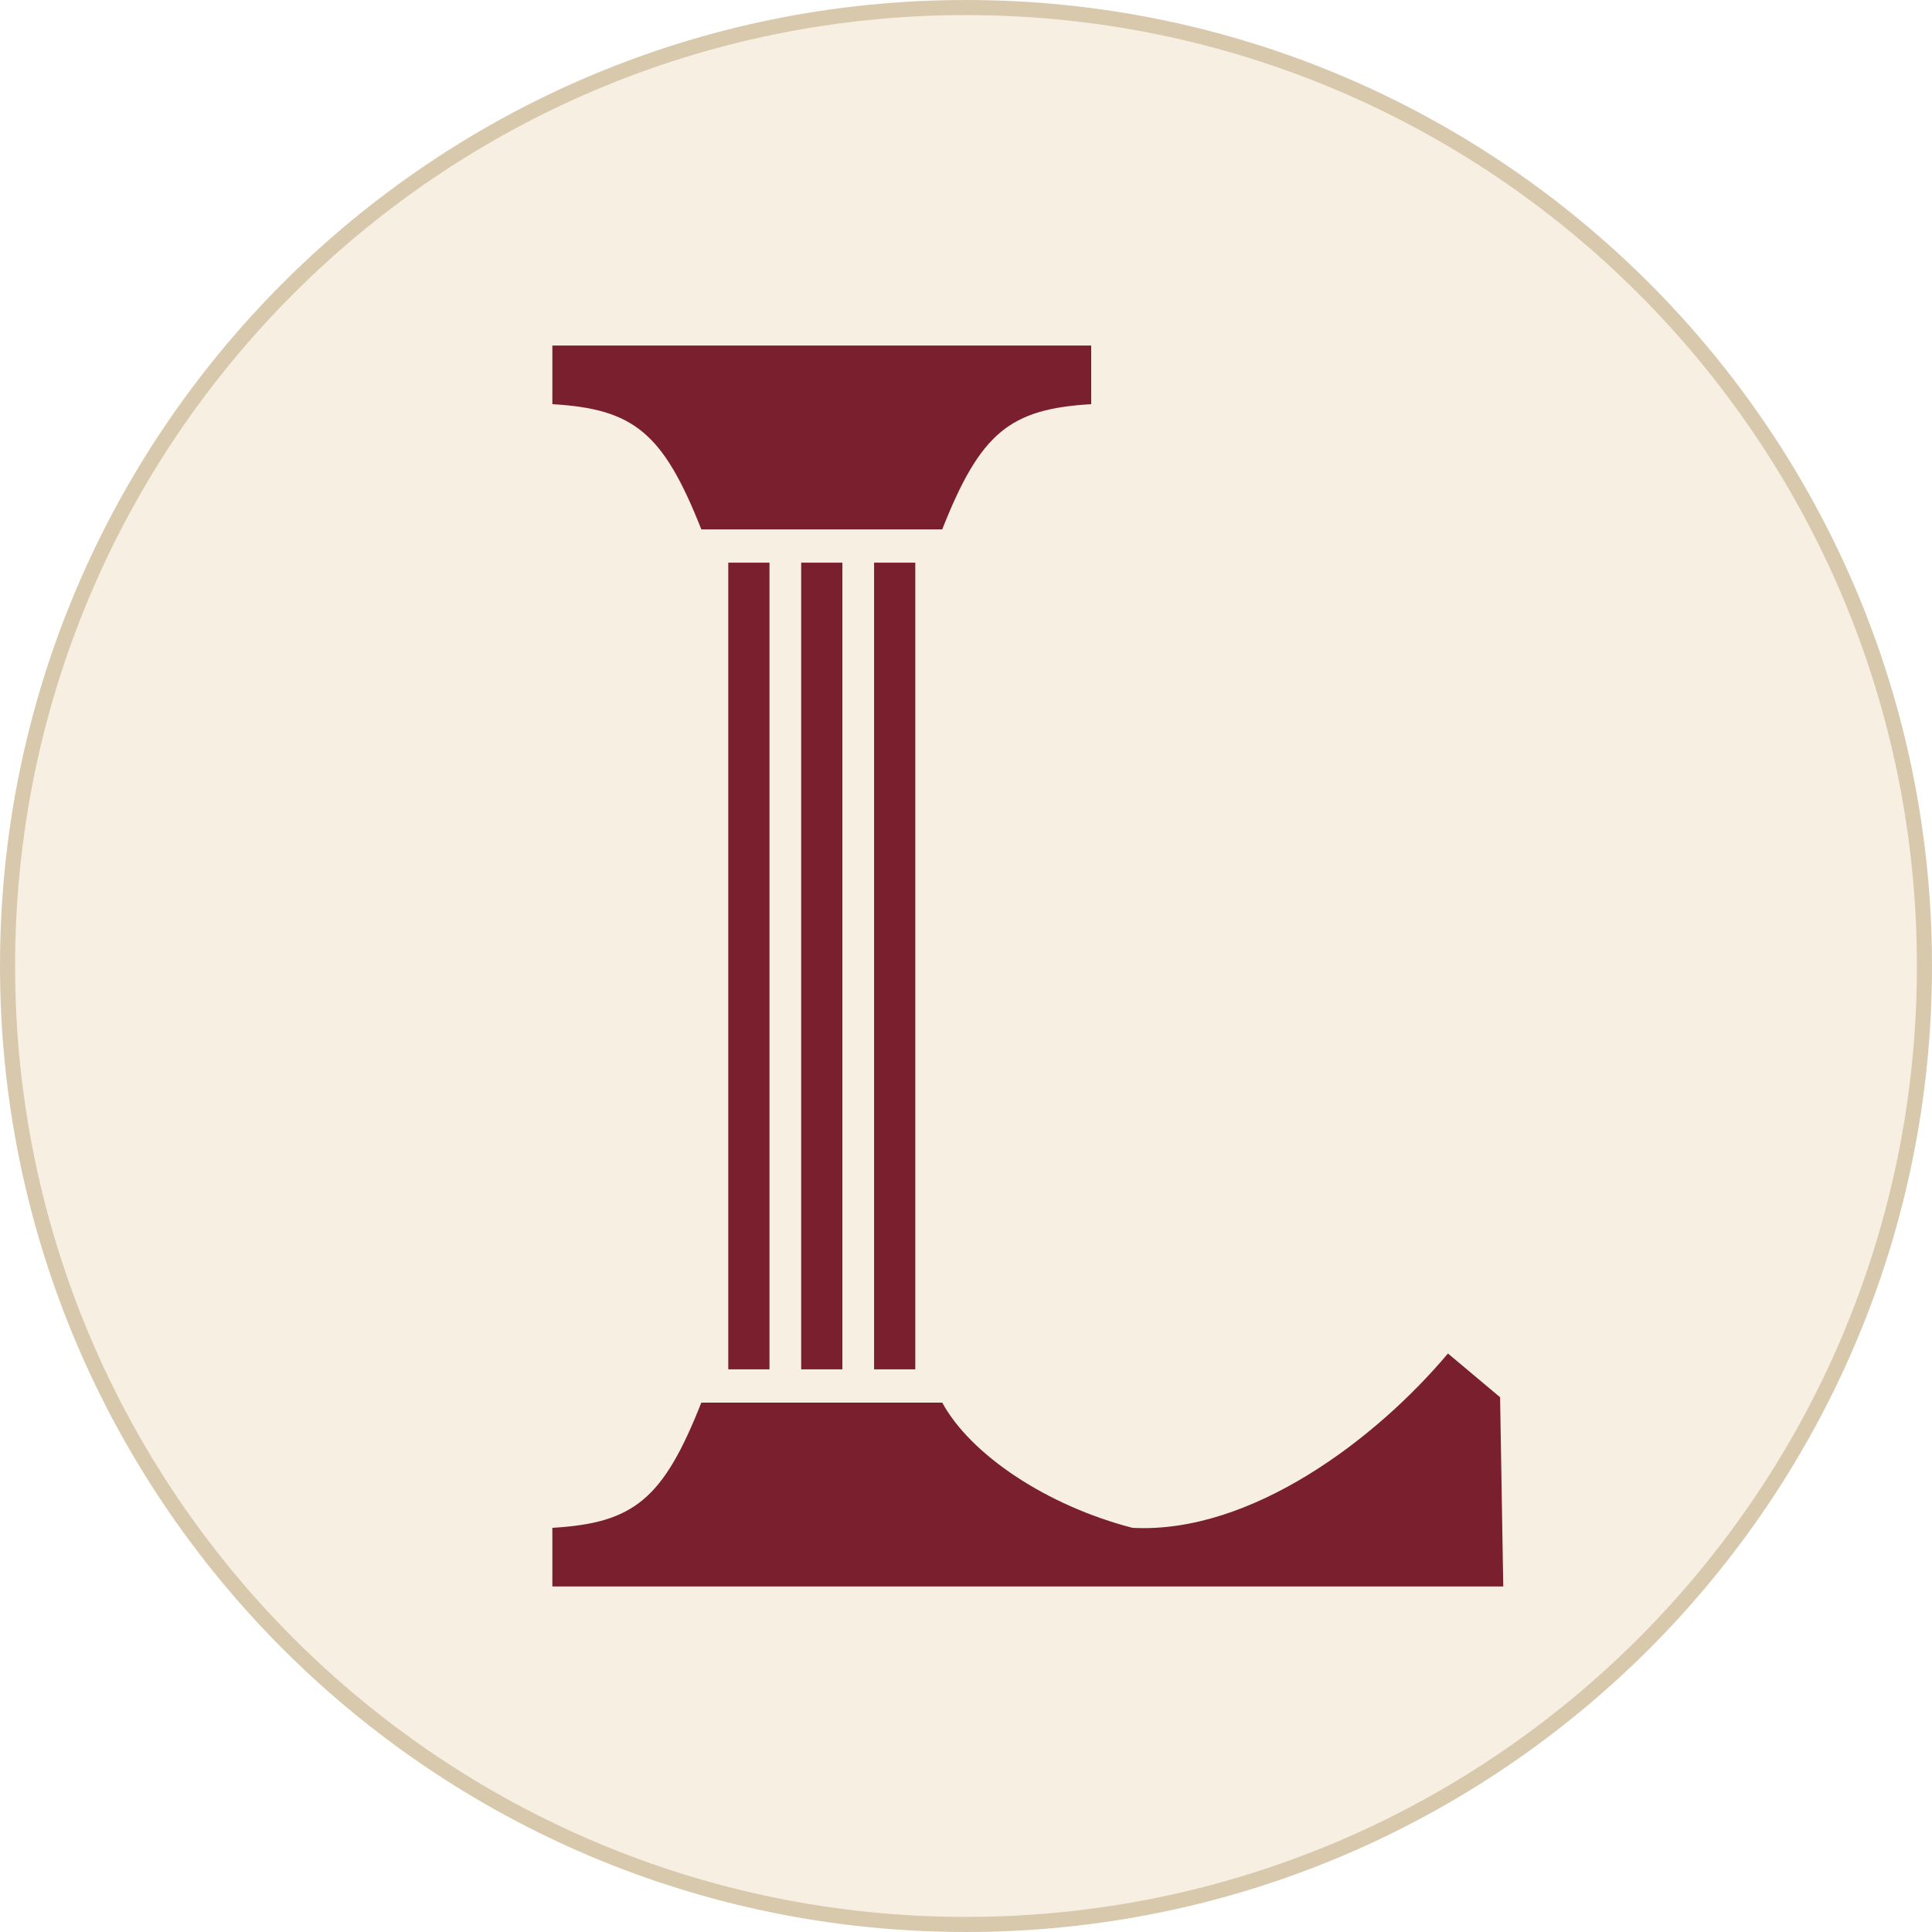
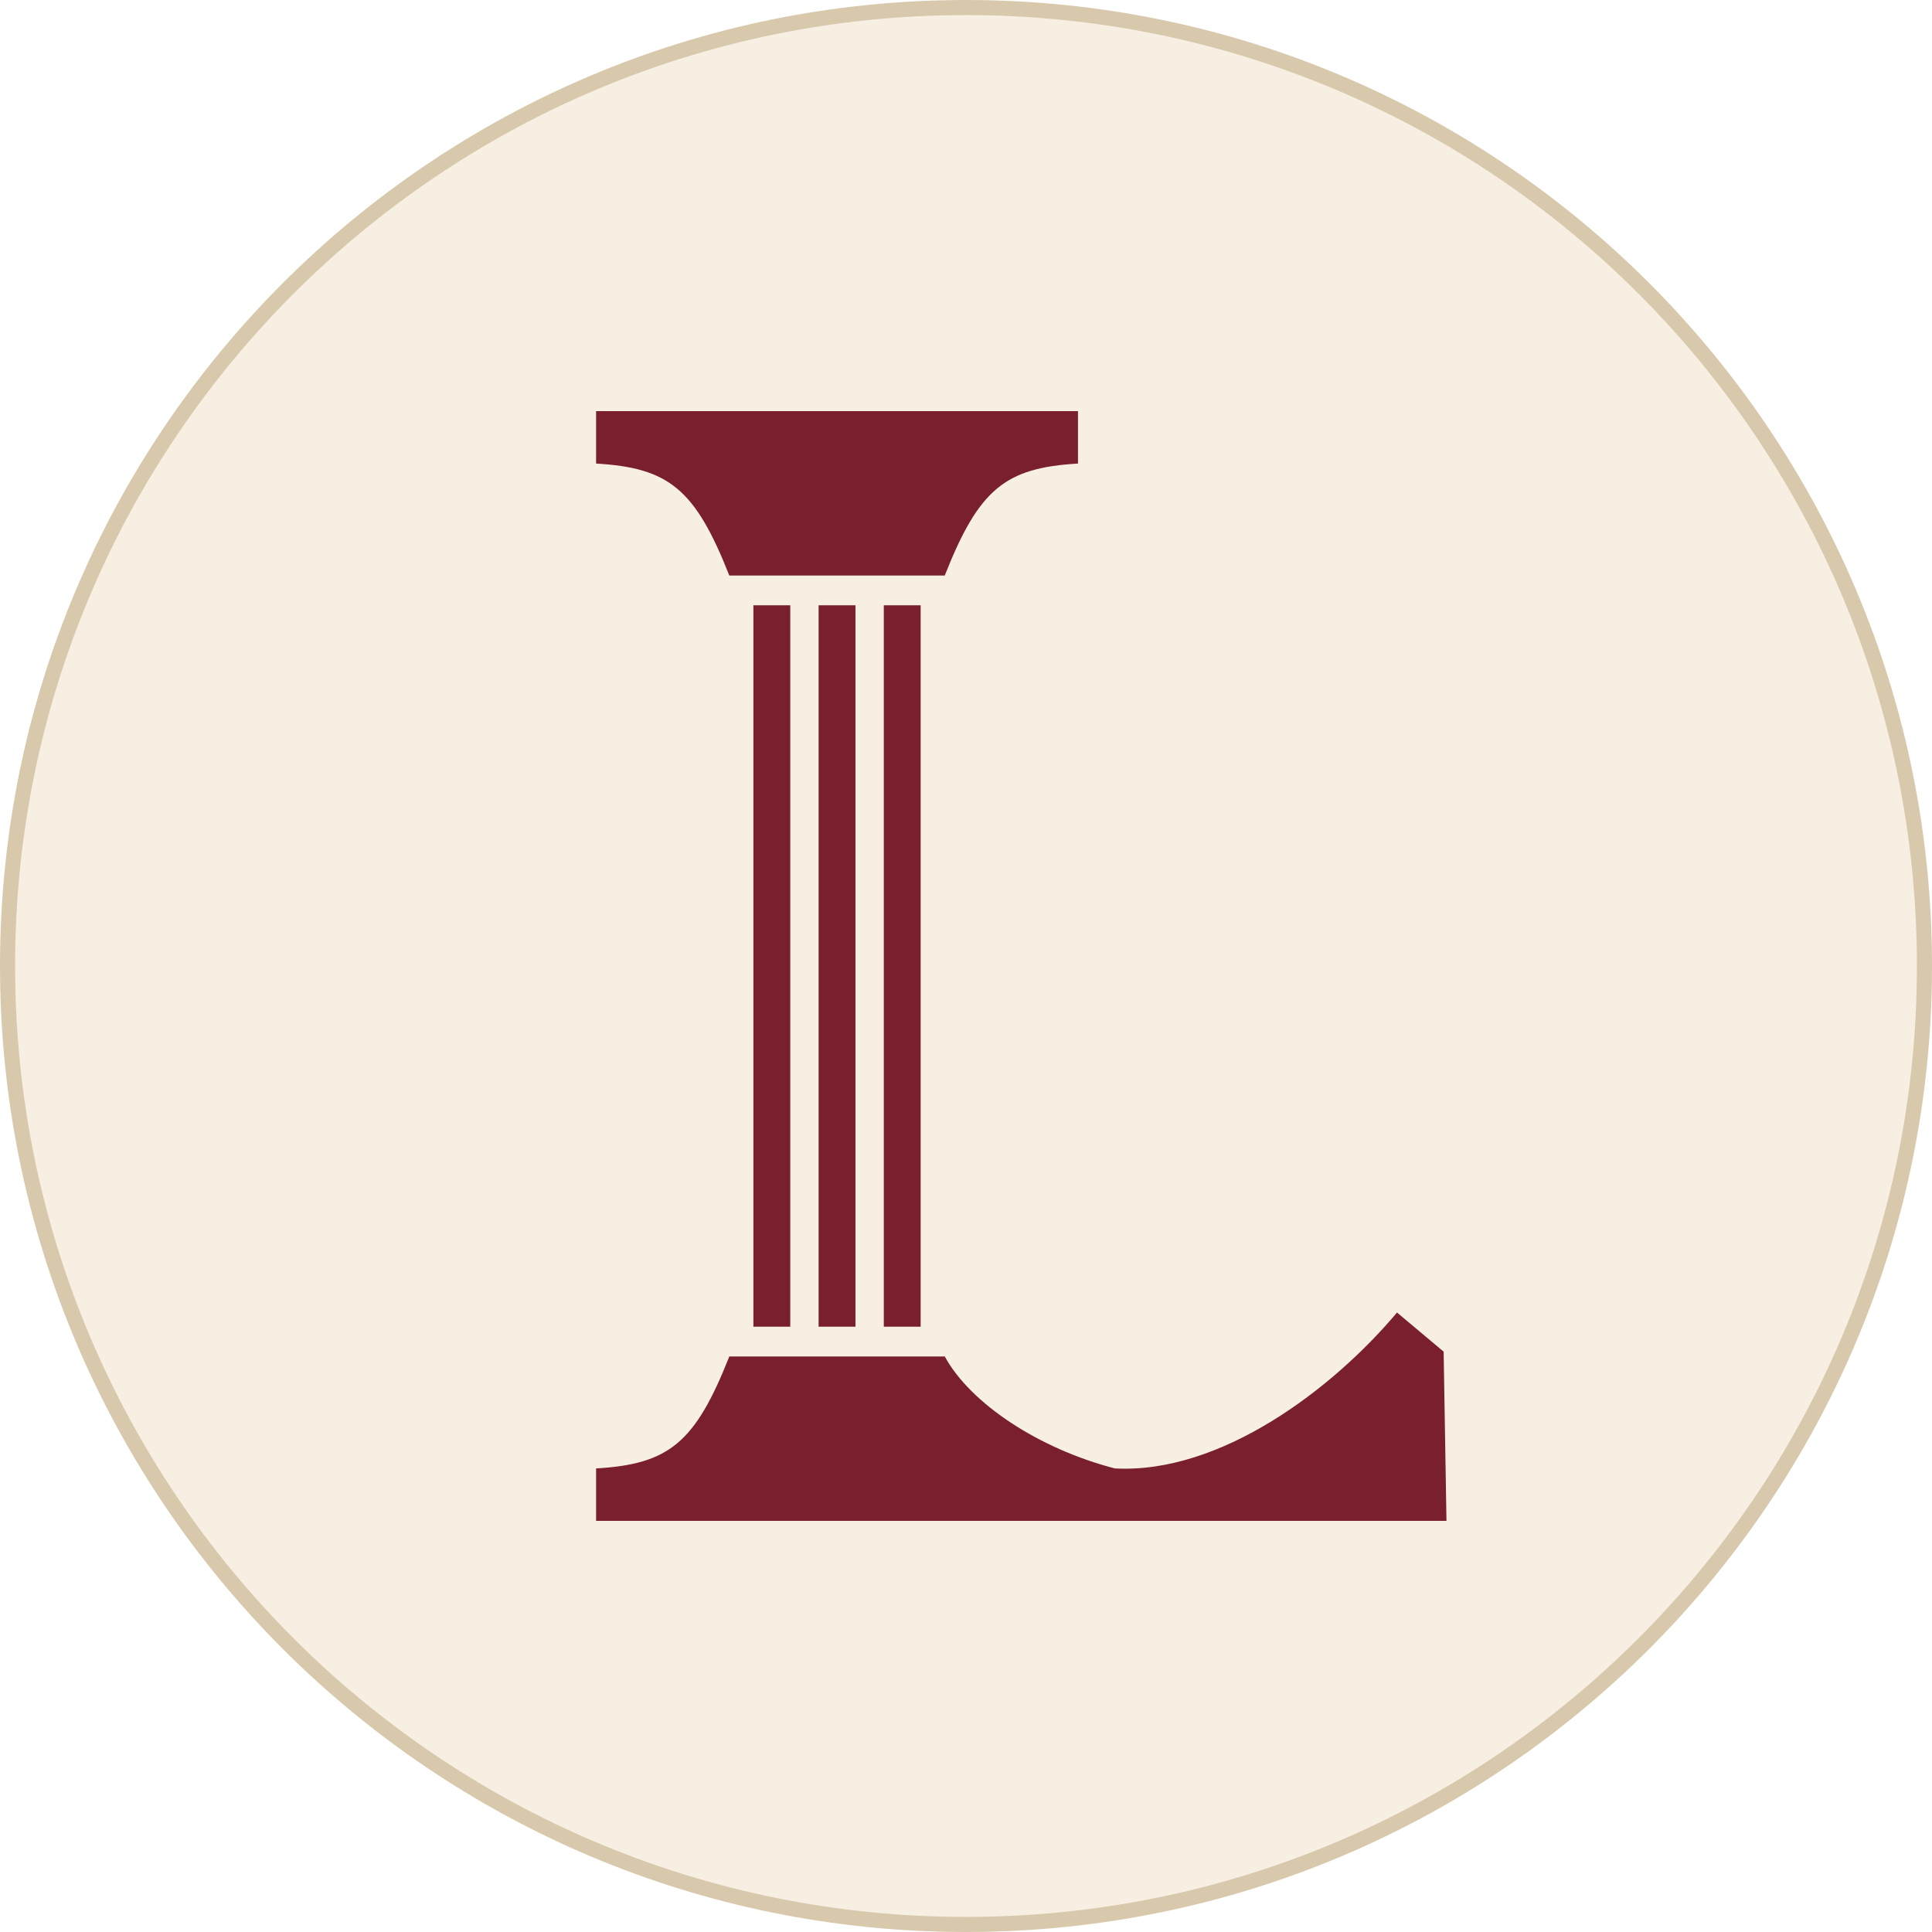
<svg xmlns="http://www.w3.org/2000/svg" viewBox="0 0 512 512" width="512" height="512" role="img" aria-labelledby="logo-title">
  <circle cx="256" cy="256" r="254" fill="#F6EFE2" stroke="#D8C9AD" stroke-width="4" />
-   <g transform="translate(146.38 91.57) scale(0.42)" fill="#7A1F2E">
+   <g transform="translate(157.97 108.95) scale(0.3756)" fill="#7A1F2E">
    <path d="M0 0 H340 V37 C288.6 40 270.1 55 246.0 116 H94.0 C69.9 55 51.4 40 0 37 Z" />
    <path d="M111 137 H137 V646 H111 Z" />
    <path d="M157 137 H183 V646 H157 Z" />
    <path d="M203 137 H229 V646 H203 Z" />
    <path d="M0 746 C51.4 743 69.9 728 94.0 667 H246.0 C264.0 700 312.0 732 366.0 746 C441.0 750 520.1 689.6 565.1 636.0 L598.0 663.6 L600 783 H0 Z" />
  </g>
</svg>
